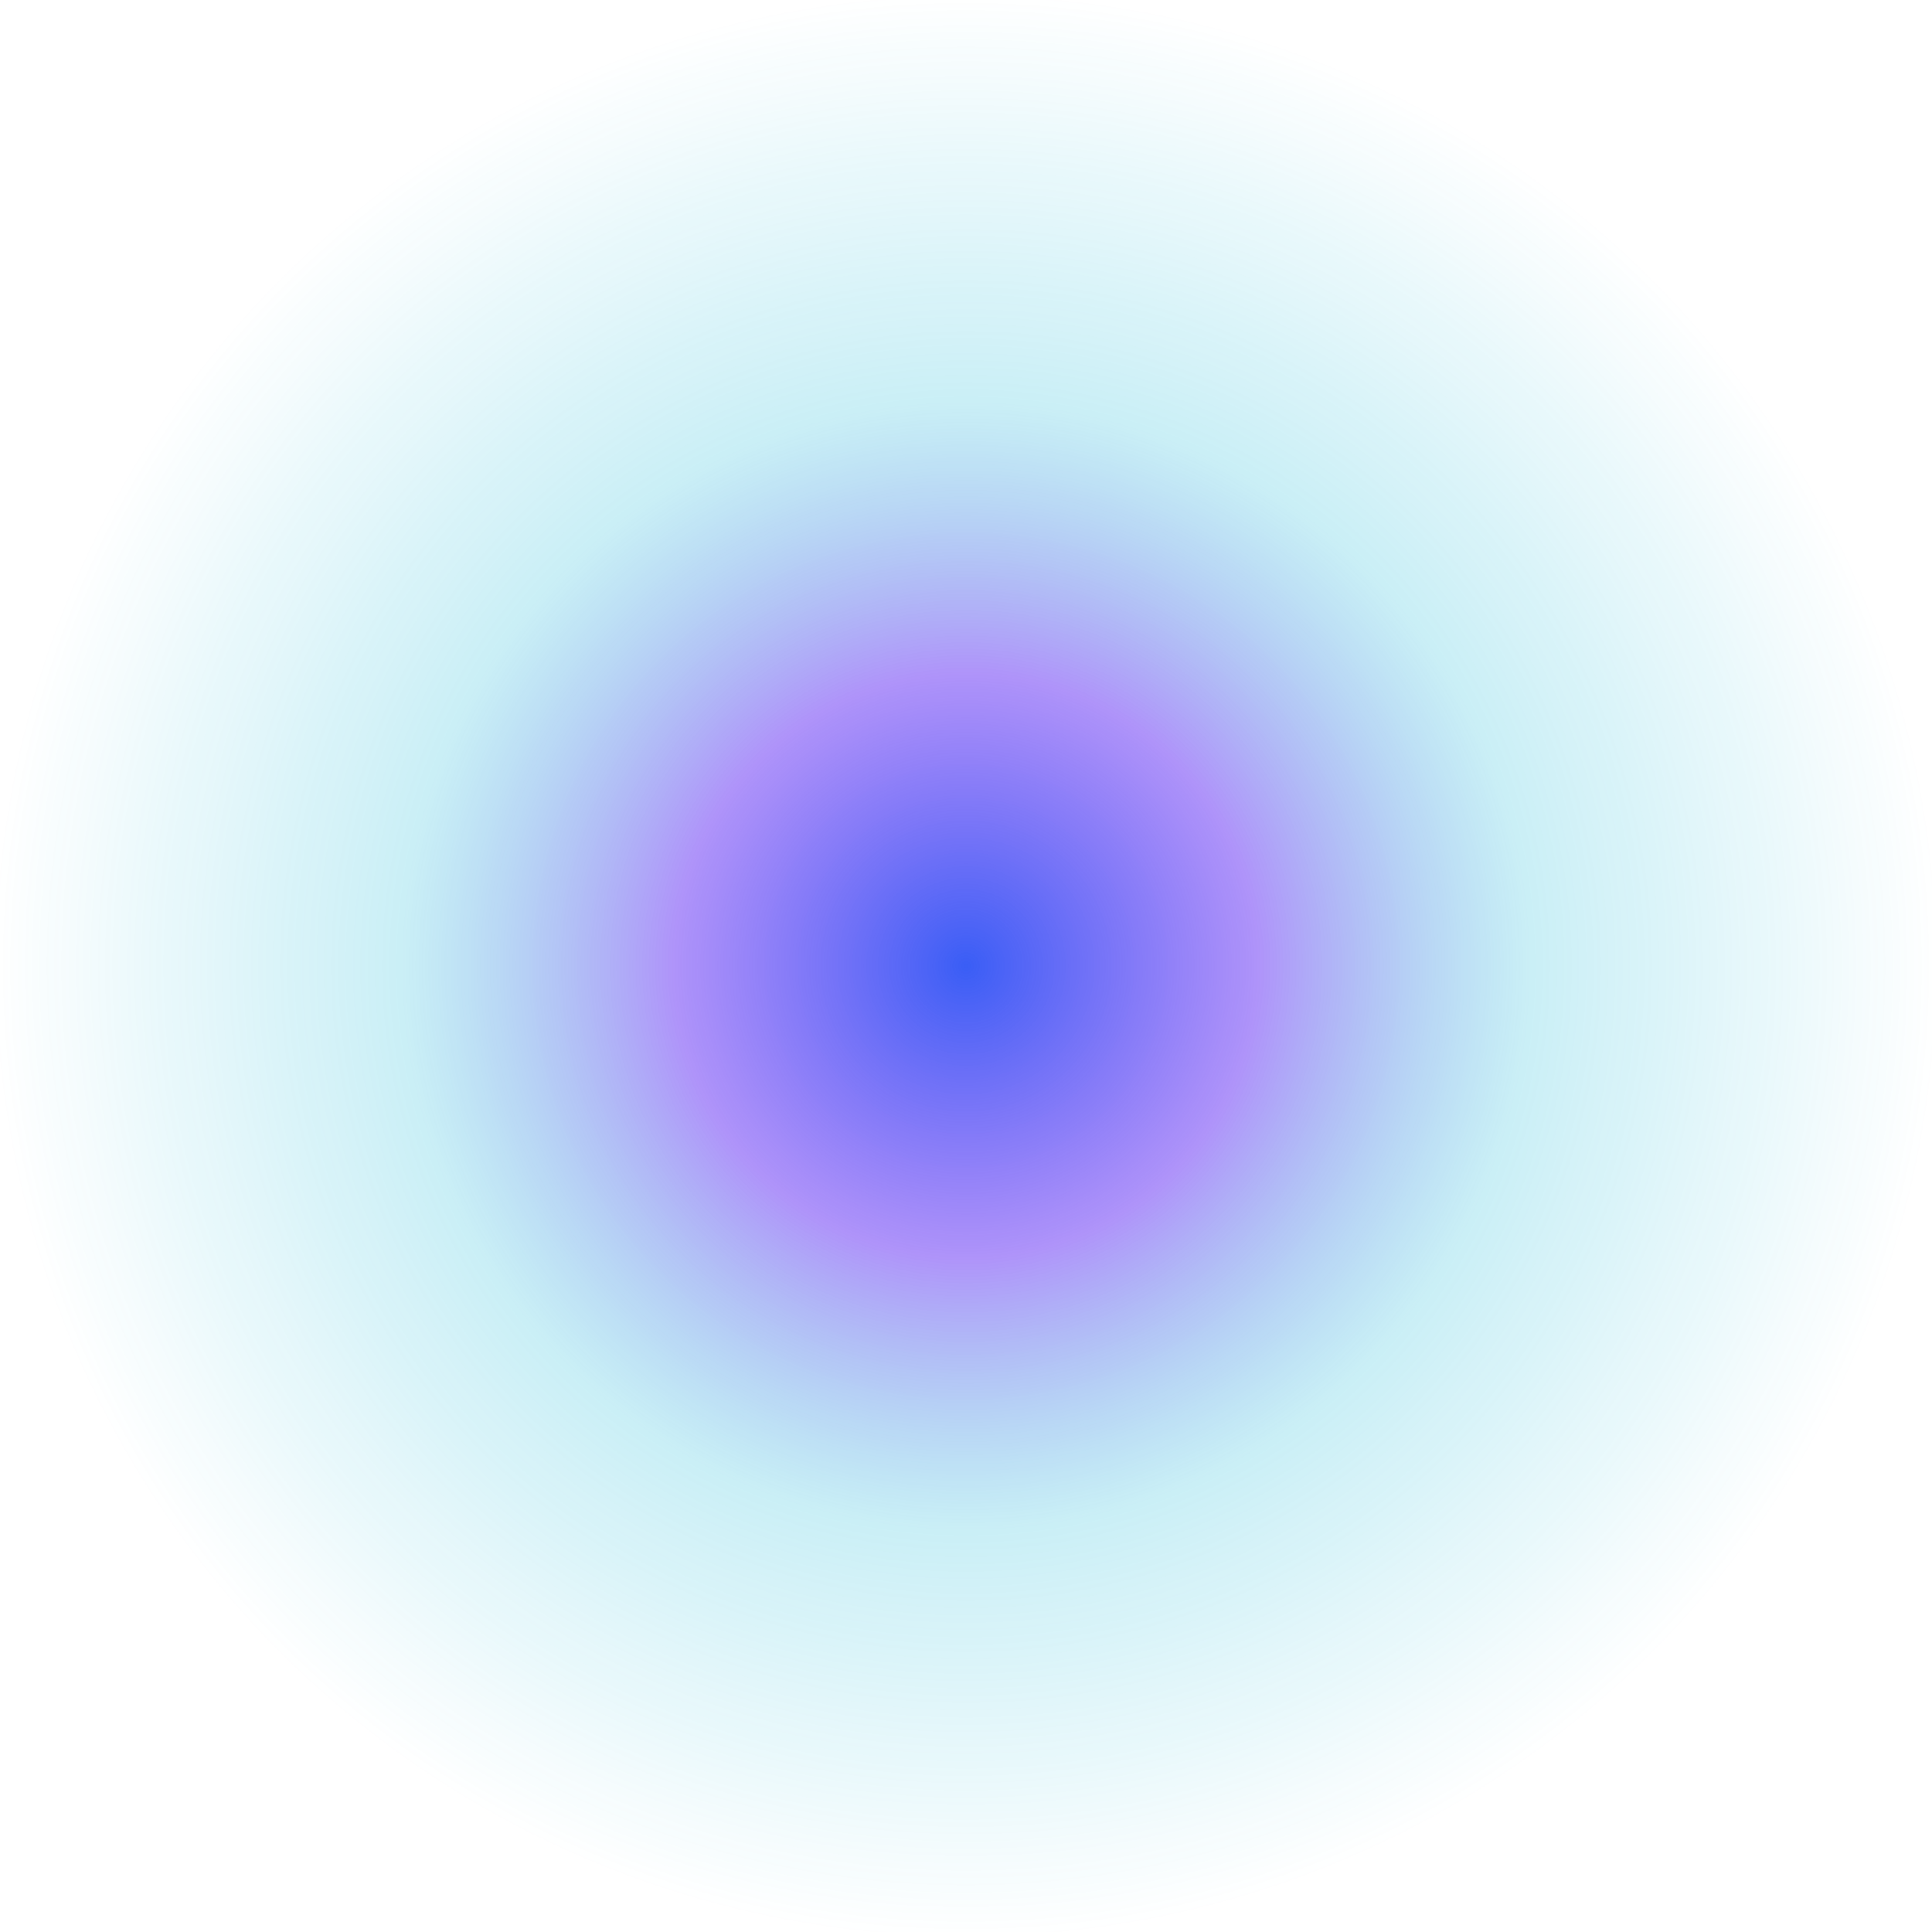
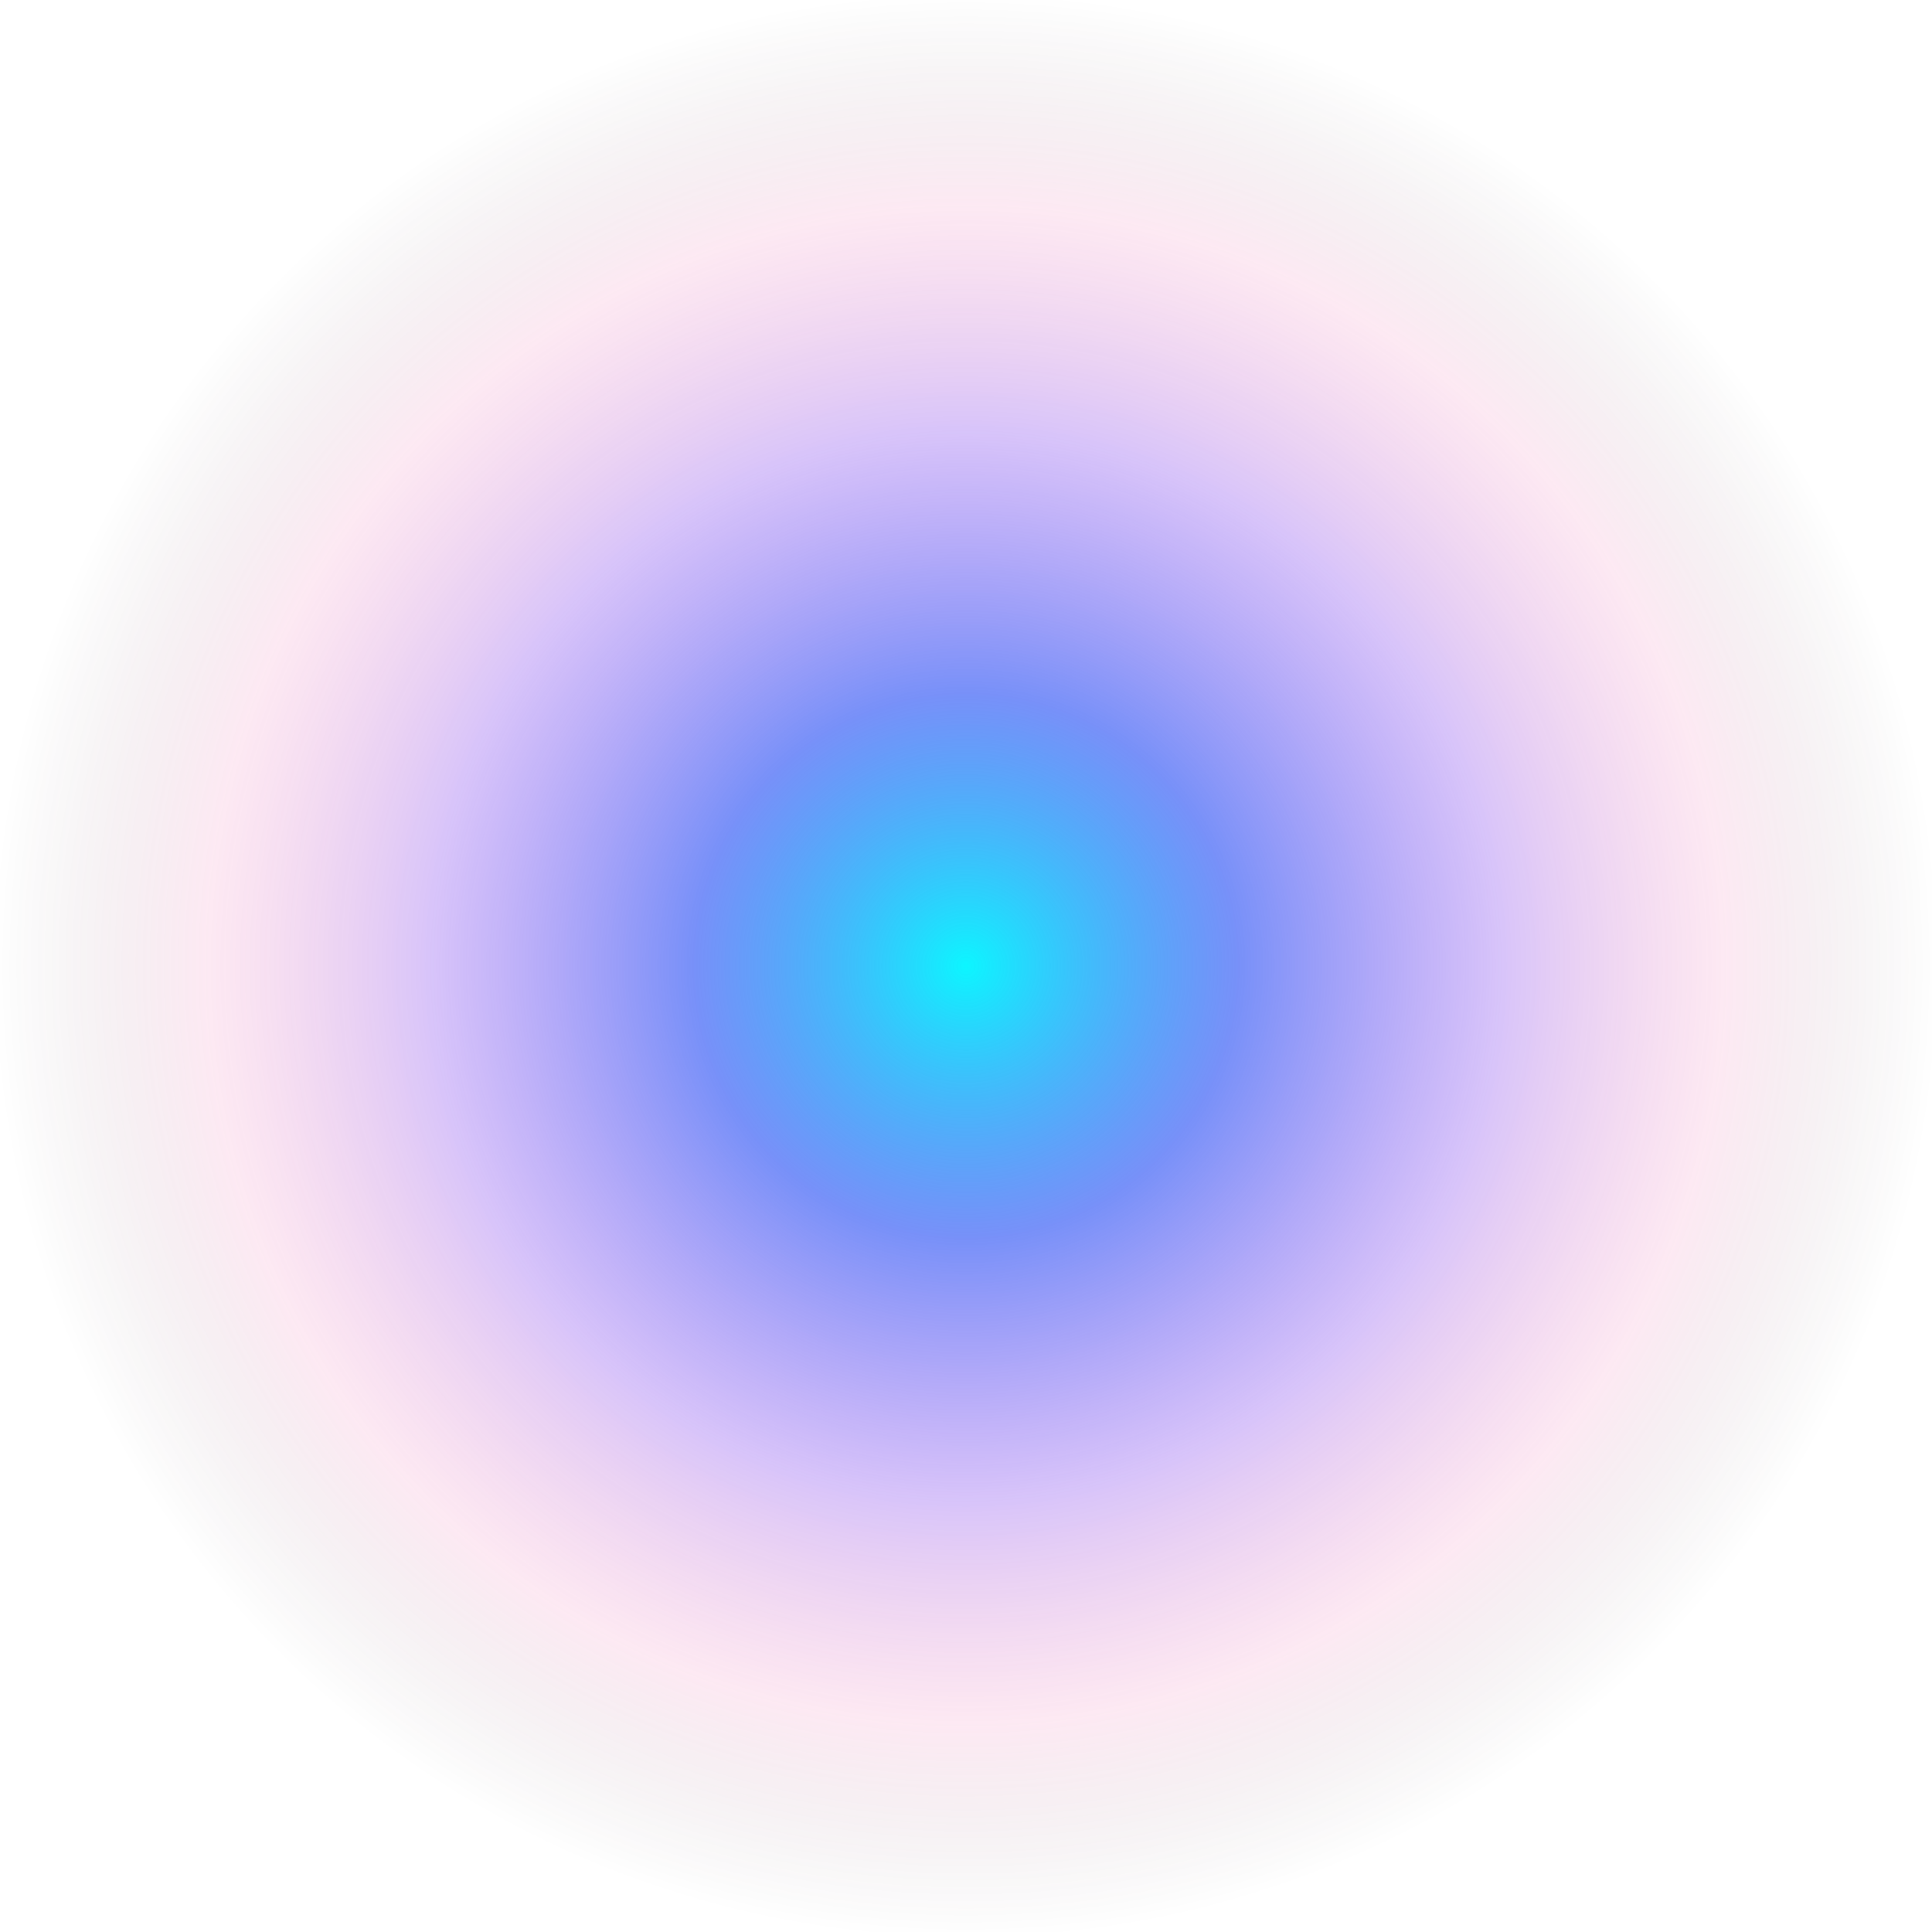
<svg xmlns="http://www.w3.org/2000/svg" viewBox="0 0 512 512" width="512" height="512">
  <defs>
    <radialGradient id="g" cx="0.5" cy="0.5" r="0.5">
-       <stop offset="0.0" stop-color="#2F55F5" stop-opacity="0.95" />
-       <stop offset="0.3" stop-color="#6D3BF5" stop-opacity="0.55" />
-       <stop offset="0.58" stop-color="#0FB6D6" stop-opacity="0.22" />
-       <stop offset="1.0" stop-color="#0FB6D6" stop-opacity="0.0" />
+       <stop offset="0.0" stop-color="#00F5FF" stop-opacity="0.95" />
+       <stop offset="0.28" stop-color="#2F55F5" stop-opacity="0.65" />
+       <stop offset="0.55" stop-color="#7C3AED" stop-opacity="0.3" />
+       <stop offset="0.78" stop-color="#EC4899" stop-opacity="0.12" />
+       <stop offset="1.0" stop-color="#000000" stop-opacity="0.0" />
    </radialGradient>
  </defs>
  <rect width="512" height="512" fill="url(#g)" />
</svg>
